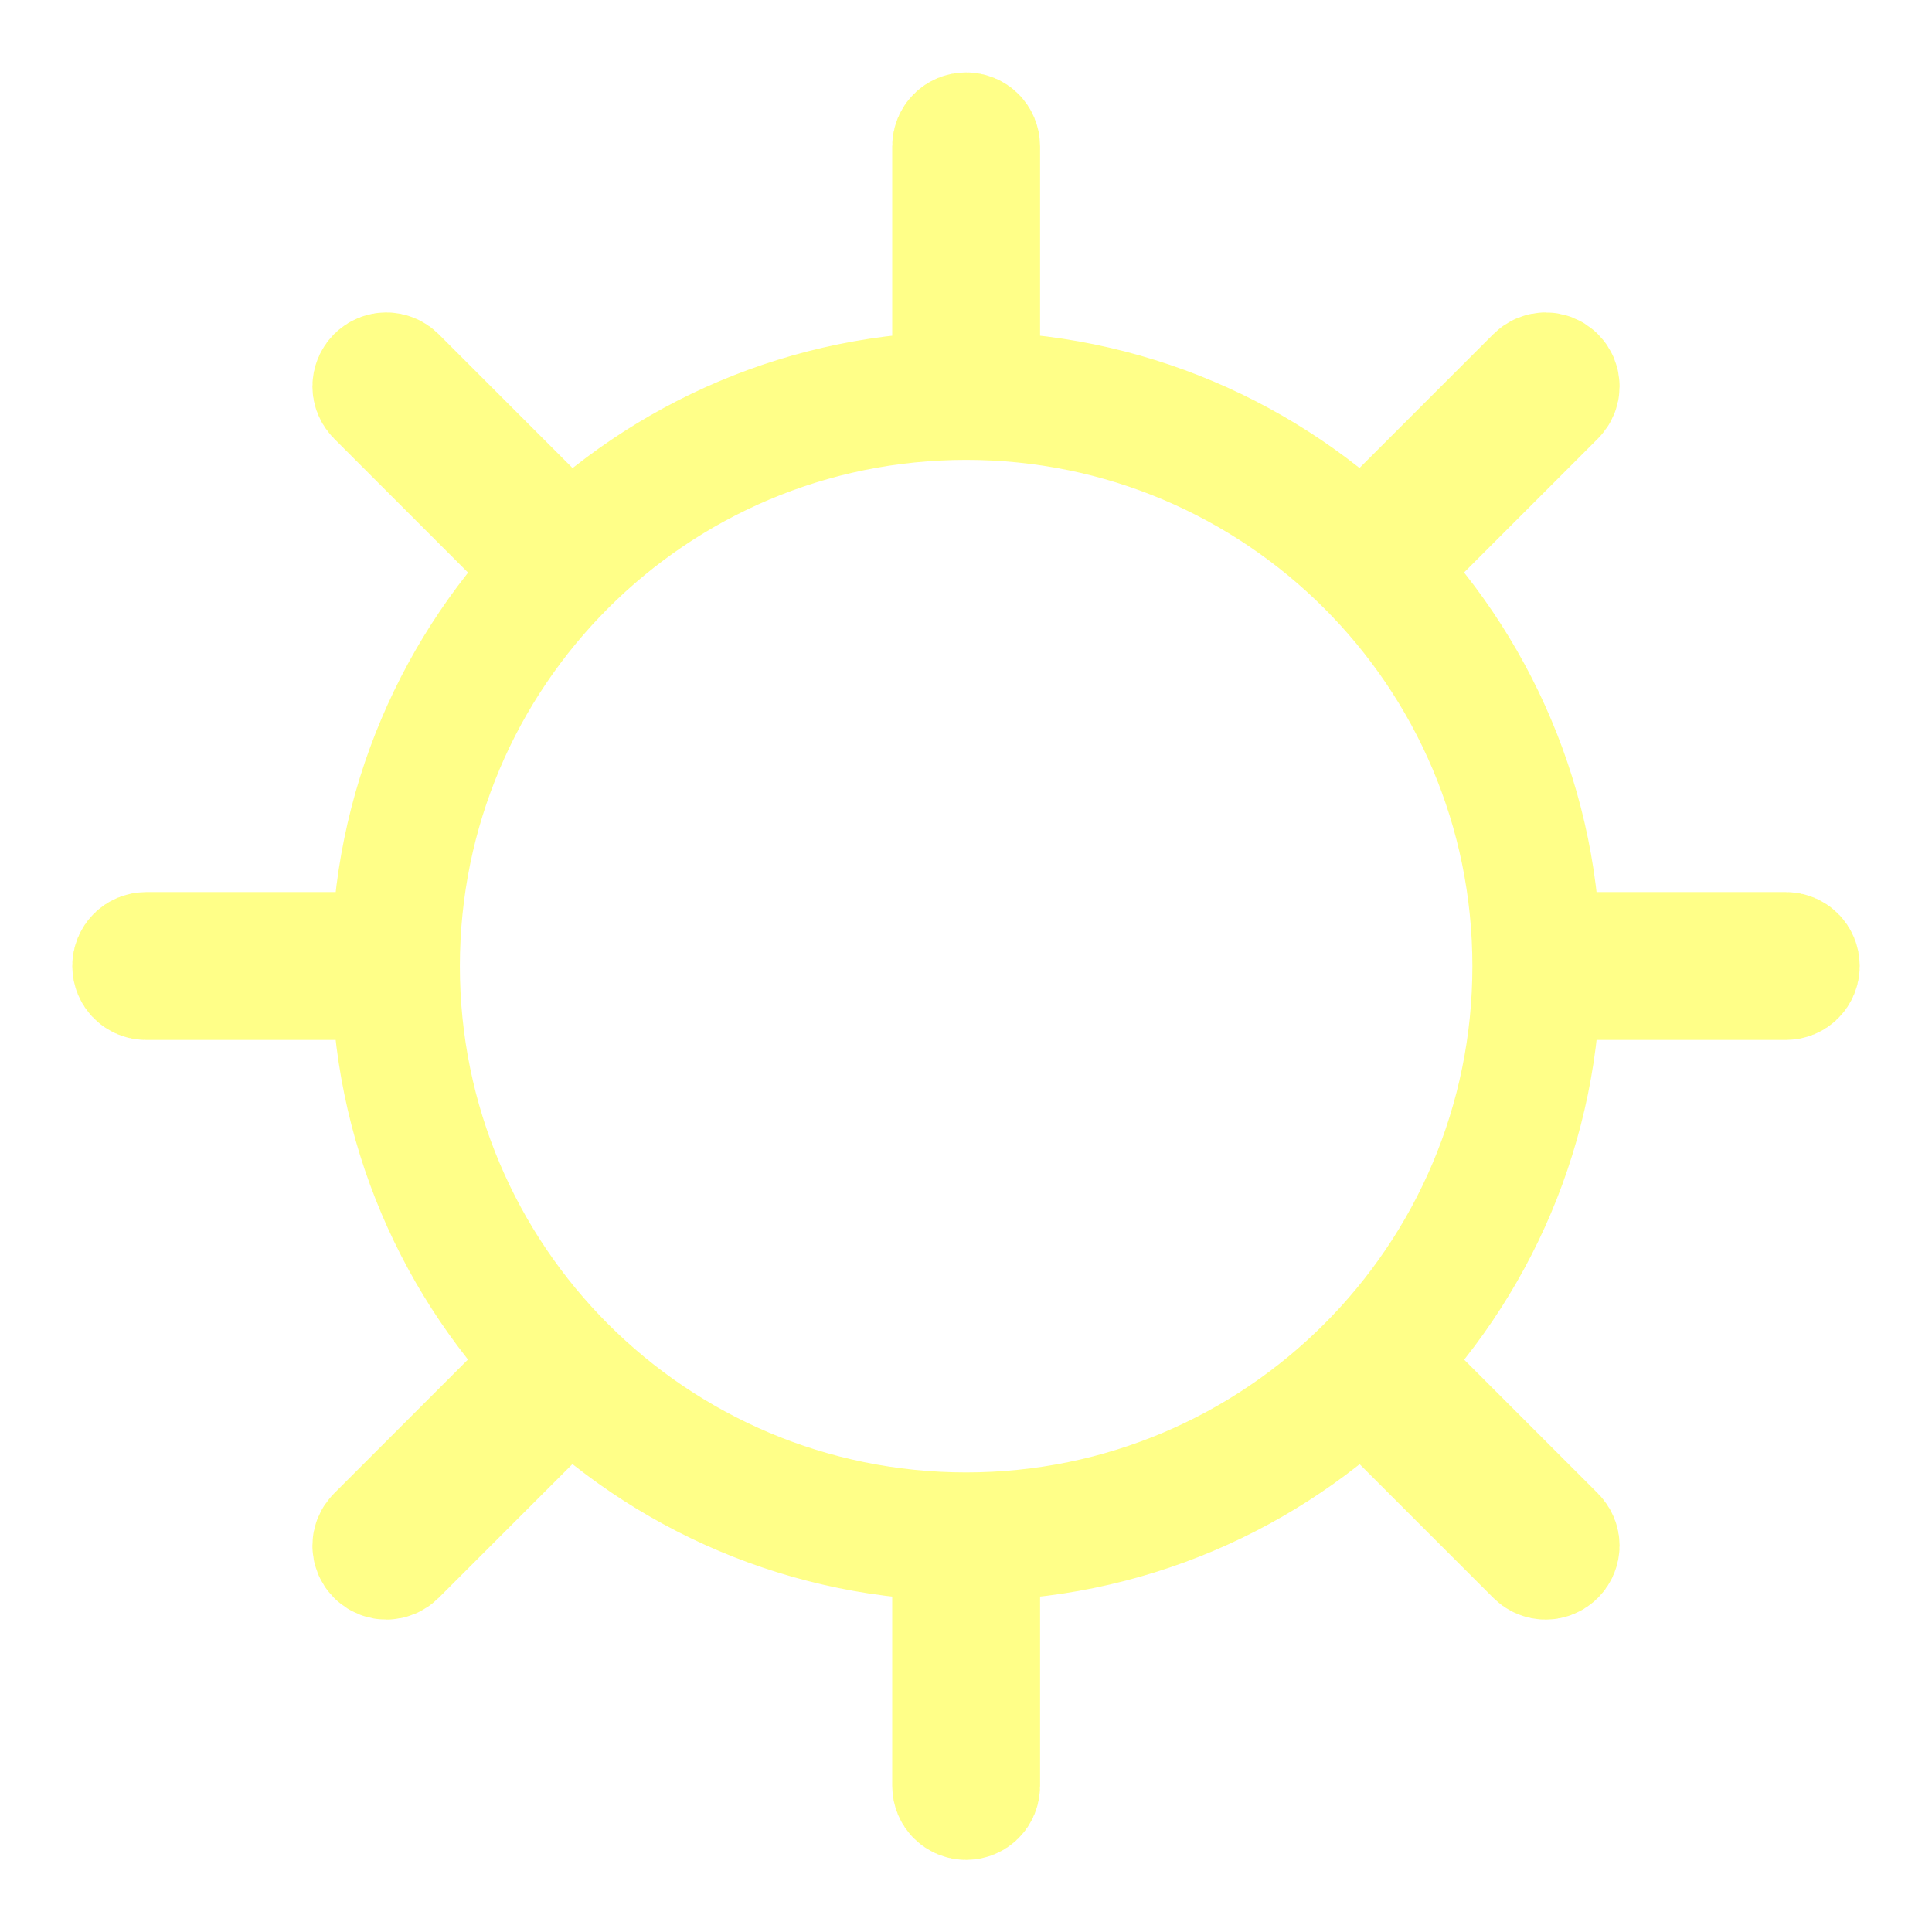
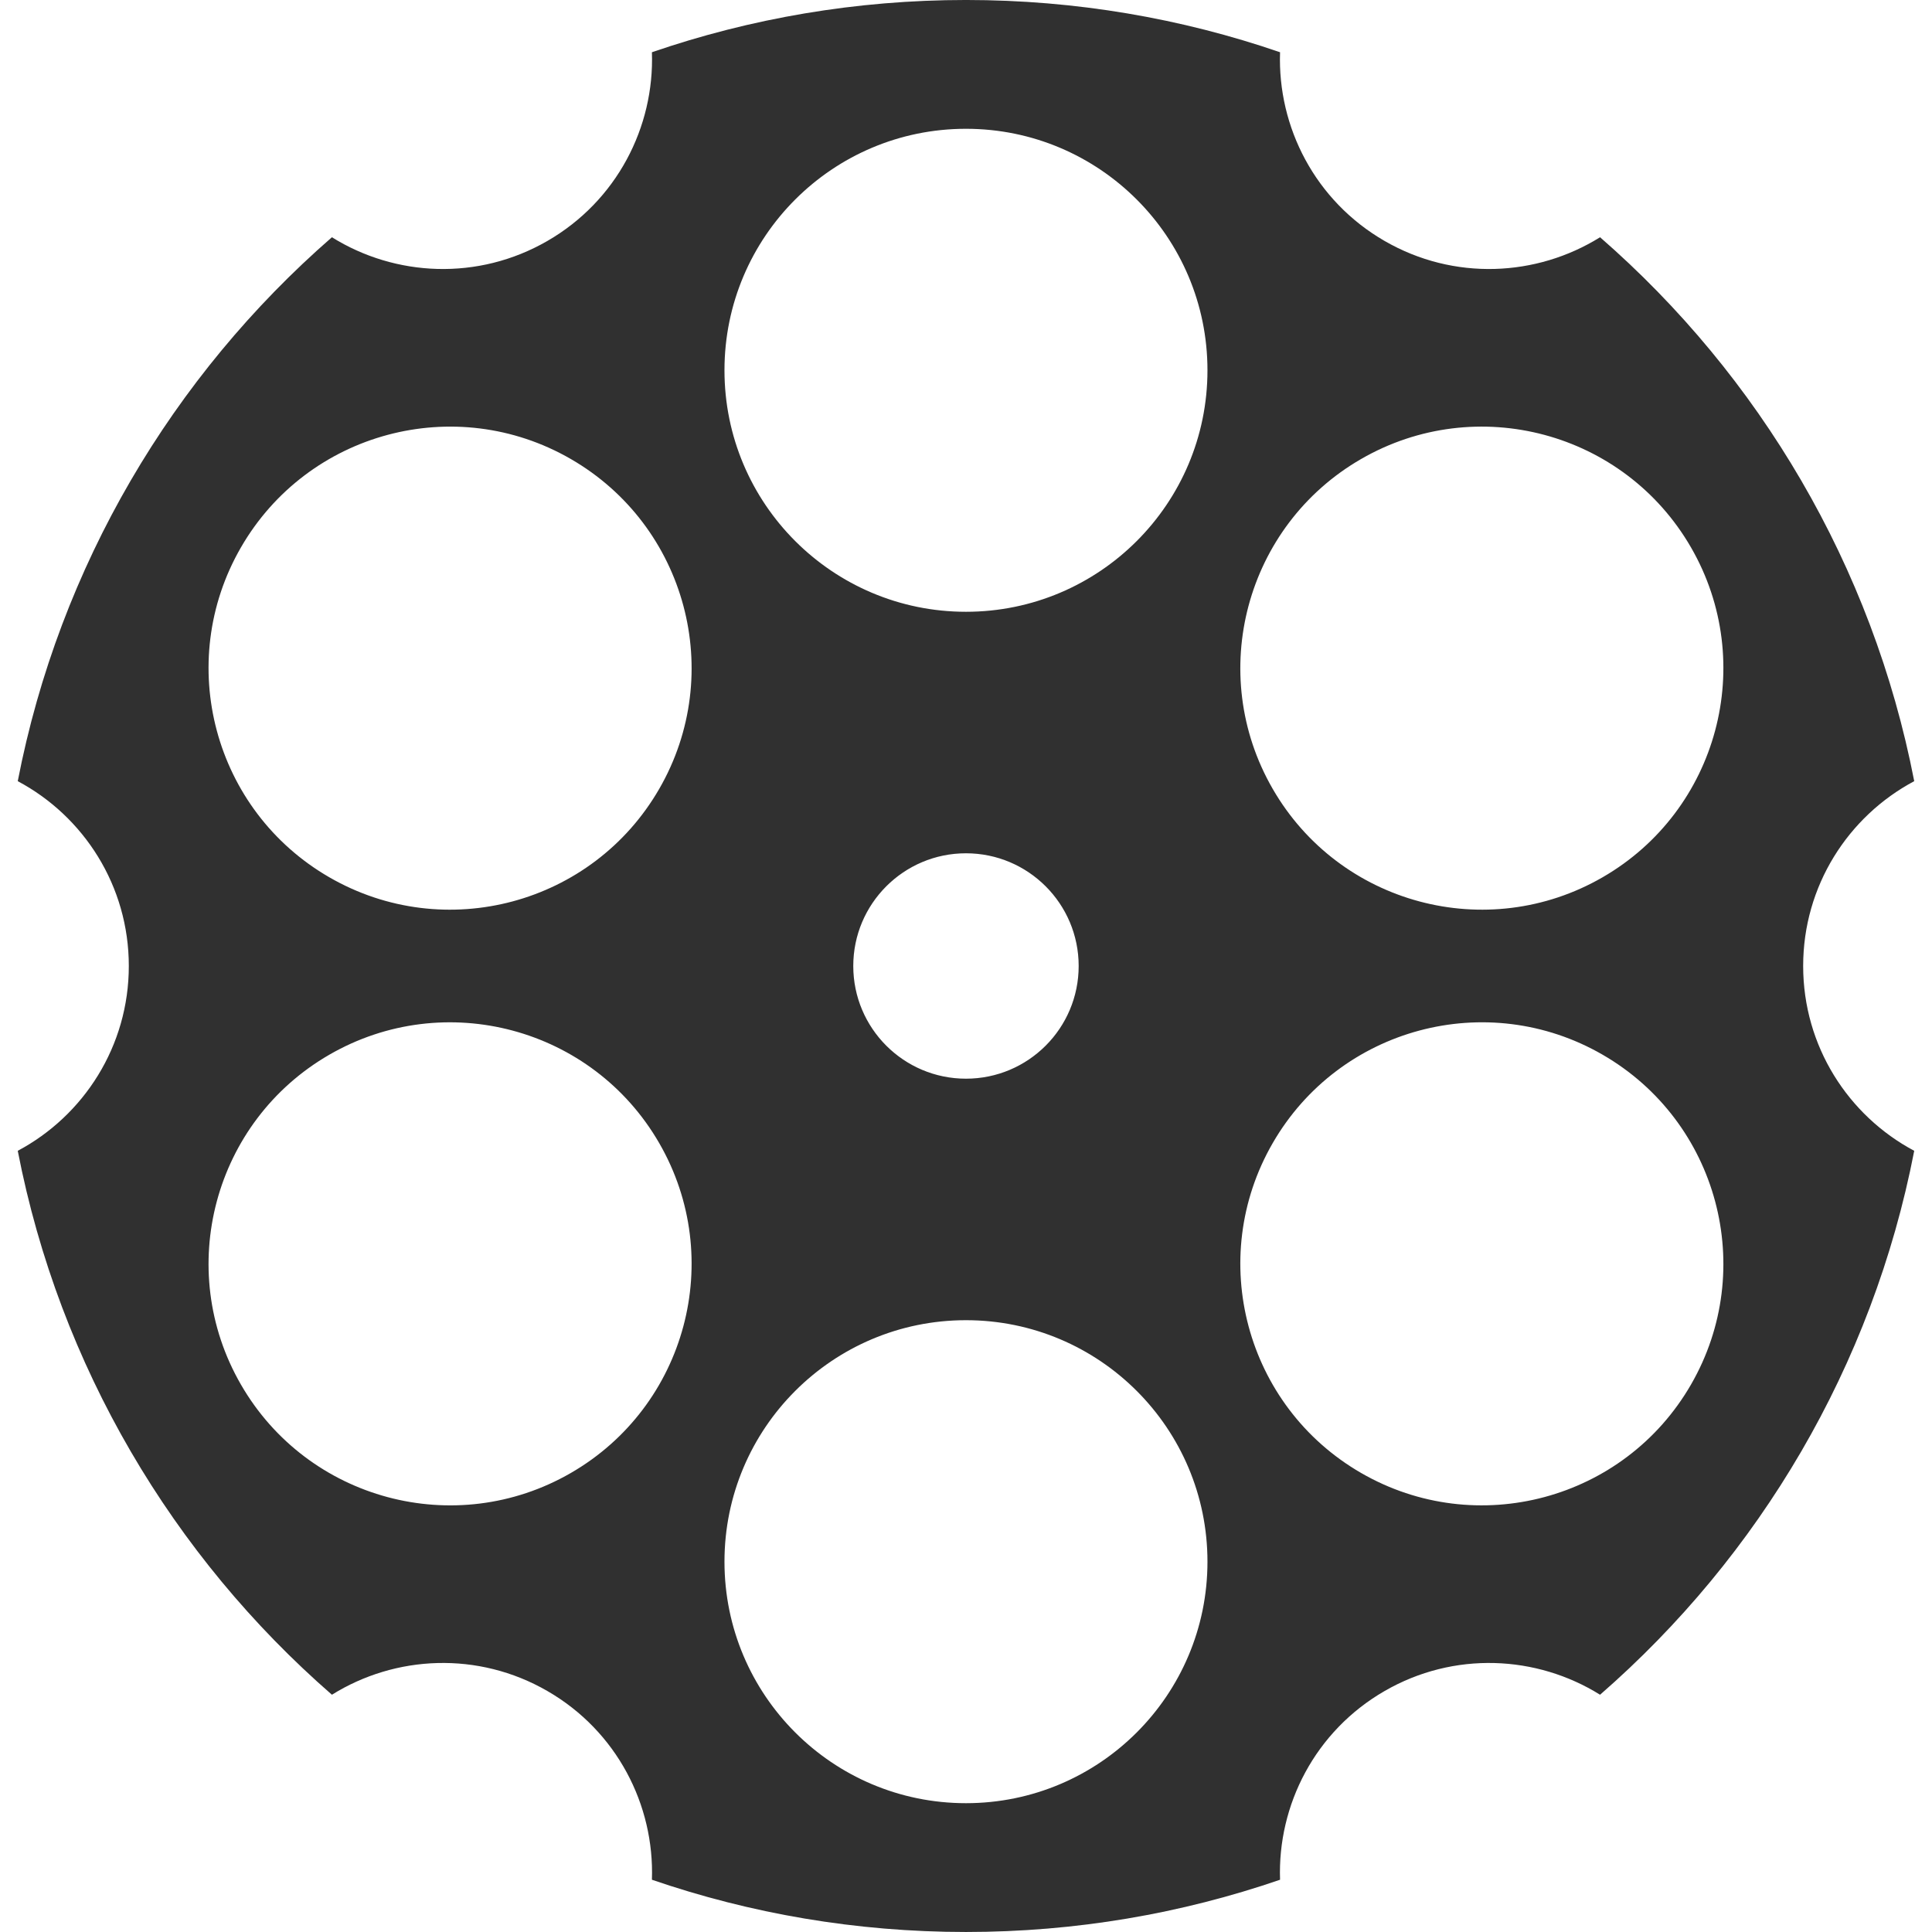
- <svg xmlns="http://www.w3.org/2000/svg" width="1cm" height="1cm" viewBox="0 0 10 10" version="1.1" id="svg8">
-   <defs id="defs2" />
-   <g id="layer1" transform="translate(0,-287)">
-     <g id="g1389" transform="translate(1.6763806e-7,-0.05591097)" />
-     <g id="g1389-8" transform="rotate(90,5.027955,292.028)" />
-     <g id="g1389-1" transform="rotate(-45,4.932509,292.028)" />
-     <g id="g1389-1-5" transform="matrix(-0.7071068,-0.7071068,-0.7071068,0.7071068,215.0503,89.02083)">
-       <path id="rect1370-9-2-9" style="fill:none;fill-opacity:0.192;stroke:#ffff88;stroke-width:0.665;stroke-miterlimit:4;stroke-dasharray:none;stroke-dashoffset:0;stroke-opacity:1" d="m 5,295.147 c 0.028,0 0.05,0.022 0.05,0.05 v 1.102 c 0,0.028 -0.022,0.05 -0.05,0.05 -0.028,0 -0.05,-0.022 -0.05,-0.05 v -1.102 c 0,-0.028 0.022,-0.05 0.05,-0.05 z m 0,-7.384 c 0.028,0 0.05,0.022 0.05,0.05 v 1.102 c 0,0.028 -0.022,0.05 -0.05,0.05 -0.028,0 -0.05,-0.022 -0.05,-0.05 v -1.102 c 0,-0.028 0.022,-0.05 0.05,-0.05 z m -3.091,4.293 c 0,-0.028 -0.022,-0.05 -0.05,-0.05 H 0.757 c -0.028,0 -0.05,0.022 -0.05,0.05 0,0.028 0.022,0.05 0.05,0.05 H 1.859 c 0.028,0 0.05,-0.022 0.05,-0.05 z m 7.384,0 c 0,-0.028 -0.022,-0.05 -0.05,-0.05 h -1.102 c -0.028,0 -0.05,0.022 -0.05,0.05 0,0.028 0.022,0.05 0.05,0.05 h 1.102 c 0.028,0 0.05,-0.022 0.05,-0.05 z m -2.108,2.185 c -0.02,0.02 -0.02,0.051 -9.2e-6,0.071 l 0.78,0.78 c 0.02,0.02 0.051,0.02 0.071,-1e-5 0.02,-0.02 0.02,-0.051 9.2e-6,-0.071 l -0.78,-0.78 c -0.02,-0.02 -0.051,-0.02 -0.071,1e-5 z m -5.221,-5.221 c -0.02,0.02 -0.02,0.051 -9.2e-6,0.071 l 0.78,0.78 c 0.02,0.02 0.051,0.02 0.071,-10e-6 0.02,-0.02 0.02,-0.051 9.2e-6,-0.071 l -0.78,-0.78 c -0.02,-0.02 -0.051,-0.02 -0.071,10e-6 z m 0.85,5.221 c -0.02,-0.02 -0.051,-0.02 -0.071,-1e-5 l -0.78,0.78 c -0.02,0.02 -0.02,0.051 9.2e-6,0.071 0.02,0.02 0.051,0.02 0.071,1e-5 l 0.78,-0.78 c 0.02,-0.02 0.02,-0.051 -9.2e-6,-0.071 z m 5.221,-5.221 c -0.02,-0.02 -0.051,-0.02 -0.071,-10e-6 l -0.78,0.78 c -0.02,0.02 -0.02,0.051 9.1e-6,0.071 0.02,0.02 0.051,0.02 0.071,0 l 0.78,-0.78 c 0.02,-0.02 0.02,-0.051 -9.2e-6,-0.071 z m -5.124,0.948 a 2.953,2.953 0 0 0 -8e-7,4.176 2.953,2.953 0 0 0 4.176,0 2.953,2.953 0 0 0 8e-7,-4.176 2.953,2.953 0 0 0 -4.176,0 z" />
-     </g>
-   </g>
+ <svg xmlns="http://www.w3.org/2000/svg" width="800.01" height="800.01" version="1.1" viewBox="0 0 800.01 800.01">
+   <path d="m663.61 363.27c-47.829 27.615-108.99 11.227-136.6-36.603-27.615-47.829-11.227-108.99 36.603-136.6 47.829-27.615 108.99-11.227 136.6 36.603 27.613 47.829 11.227 108.99-36.603 136.6zm36.603 210.06c-27.615 47.829-88.773 64.216-136.6 36.603-47.829-27.615-64.217-88.773-36.603-136.6 27.615-47.829 88.773-64.216 136.6-36.603 47.829 27.615 64.216 88.773 36.603 136.6zm-300.22-320c-55.228 0-100-44.772-100-100 0-55.228 44.772-100 100-100 55.229 0 100 44.772 100 100 0 55.228-44.771 100-100 100zm-46.667 146.67c0-25.773 20.893-46.667 46.667-46.667s46.667 20.893 46.667 46.667-20.893 46.667-46.667 46.667-46.667-20.893-46.667-46.667zm46.667 346.67c-55.228 0-100-44.772-100-100 0-55.229 44.772-100 100-100 55.229 0 100 44.771 100 100 0 55.228-44.771 100-100 100zm-127.02-420c-27.615 47.829-88.773 64.217-136.6 36.603-47.829-27.615-64.216-88.773-36.603-136.6 27.615-47.829 88.775-64.217 136.6-36.603 47.829 27.615 64.217 88.773 36.603 136.6zm-36.603 283.27c-47.828 27.613-108.99 11.227-136.6-36.603-27.613-47.829-11.227-108.99 36.603-136.6 47.829-27.613 108.99-11.227 136.6 36.603s11.227 108.99-36.603 136.6zm510.29-209.94c0-33.16 18.631-61.959 45.989-76.531-17.287-89.203-64.189-167.83-130.09-225.23-26.295 16.381-60.528 18.105-89.229 1.533-28.732-16.588-44.357-47.145-43.28-78.14-40.776-14.013-84.523-21.637-130.05-21.637s-89.277 7.624-130.05 21.637c1.077 30.995-14.548 61.552-43.28 78.14-28.701 16.572-62.936 14.848-89.228-1.533-65.905 57.392-112.81 136.02-130.09 225.23 27.359 14.572 45.989 43.371 45.989 76.531s-18.631 61.959-45.989 76.531c17.287 89.203 64.189 167.83 130.09 225.23 26.292-16.381 60.527-18.105 89.228-1.533 28.732 16.588 44.357 47.144 43.28 78.14 40.776 14.013 84.523 21.637 130.05 21.637s89.277-7.624 130.05-21.637c-1.077-30.996 14.548-61.552 43.28-78.14 28.701-16.572 62.935-14.848 89.229 1.533 65.904-57.393 112.81-136.02 130.09-225.23-27.359-14.572-45.989-43.371-45.989-76.531" fill="#303030" stroke-width="0" />
</svg>
